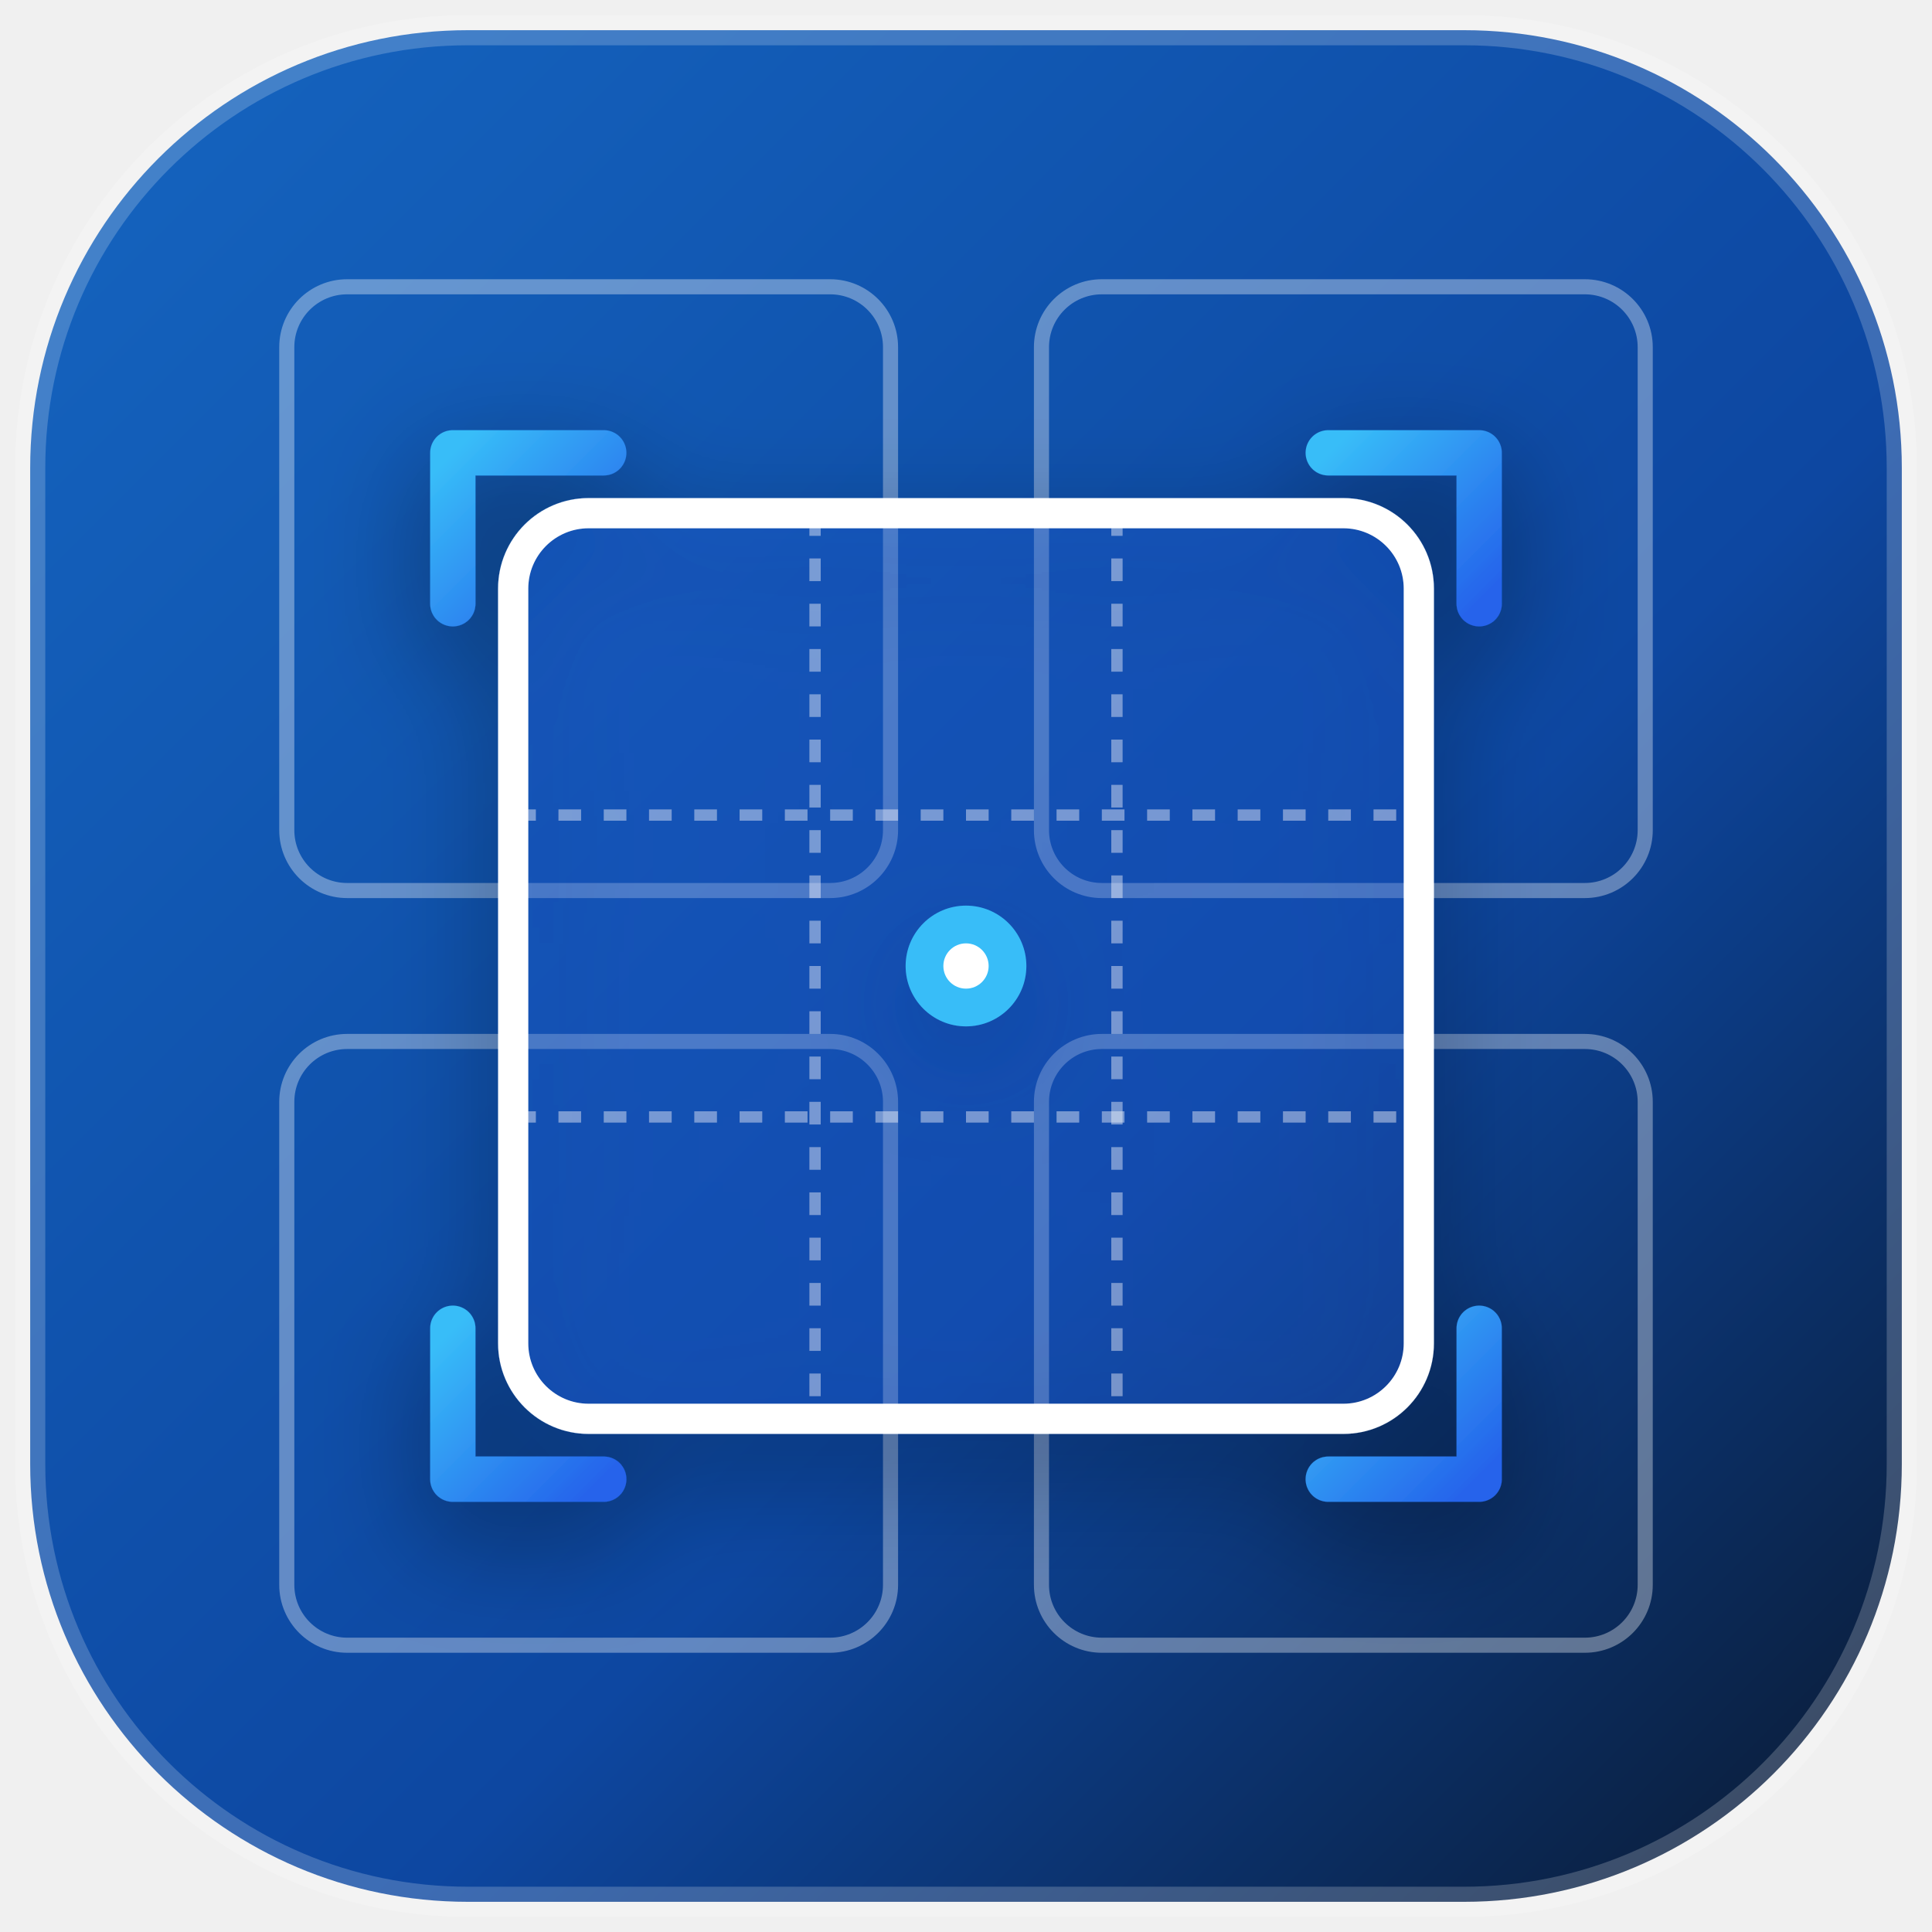
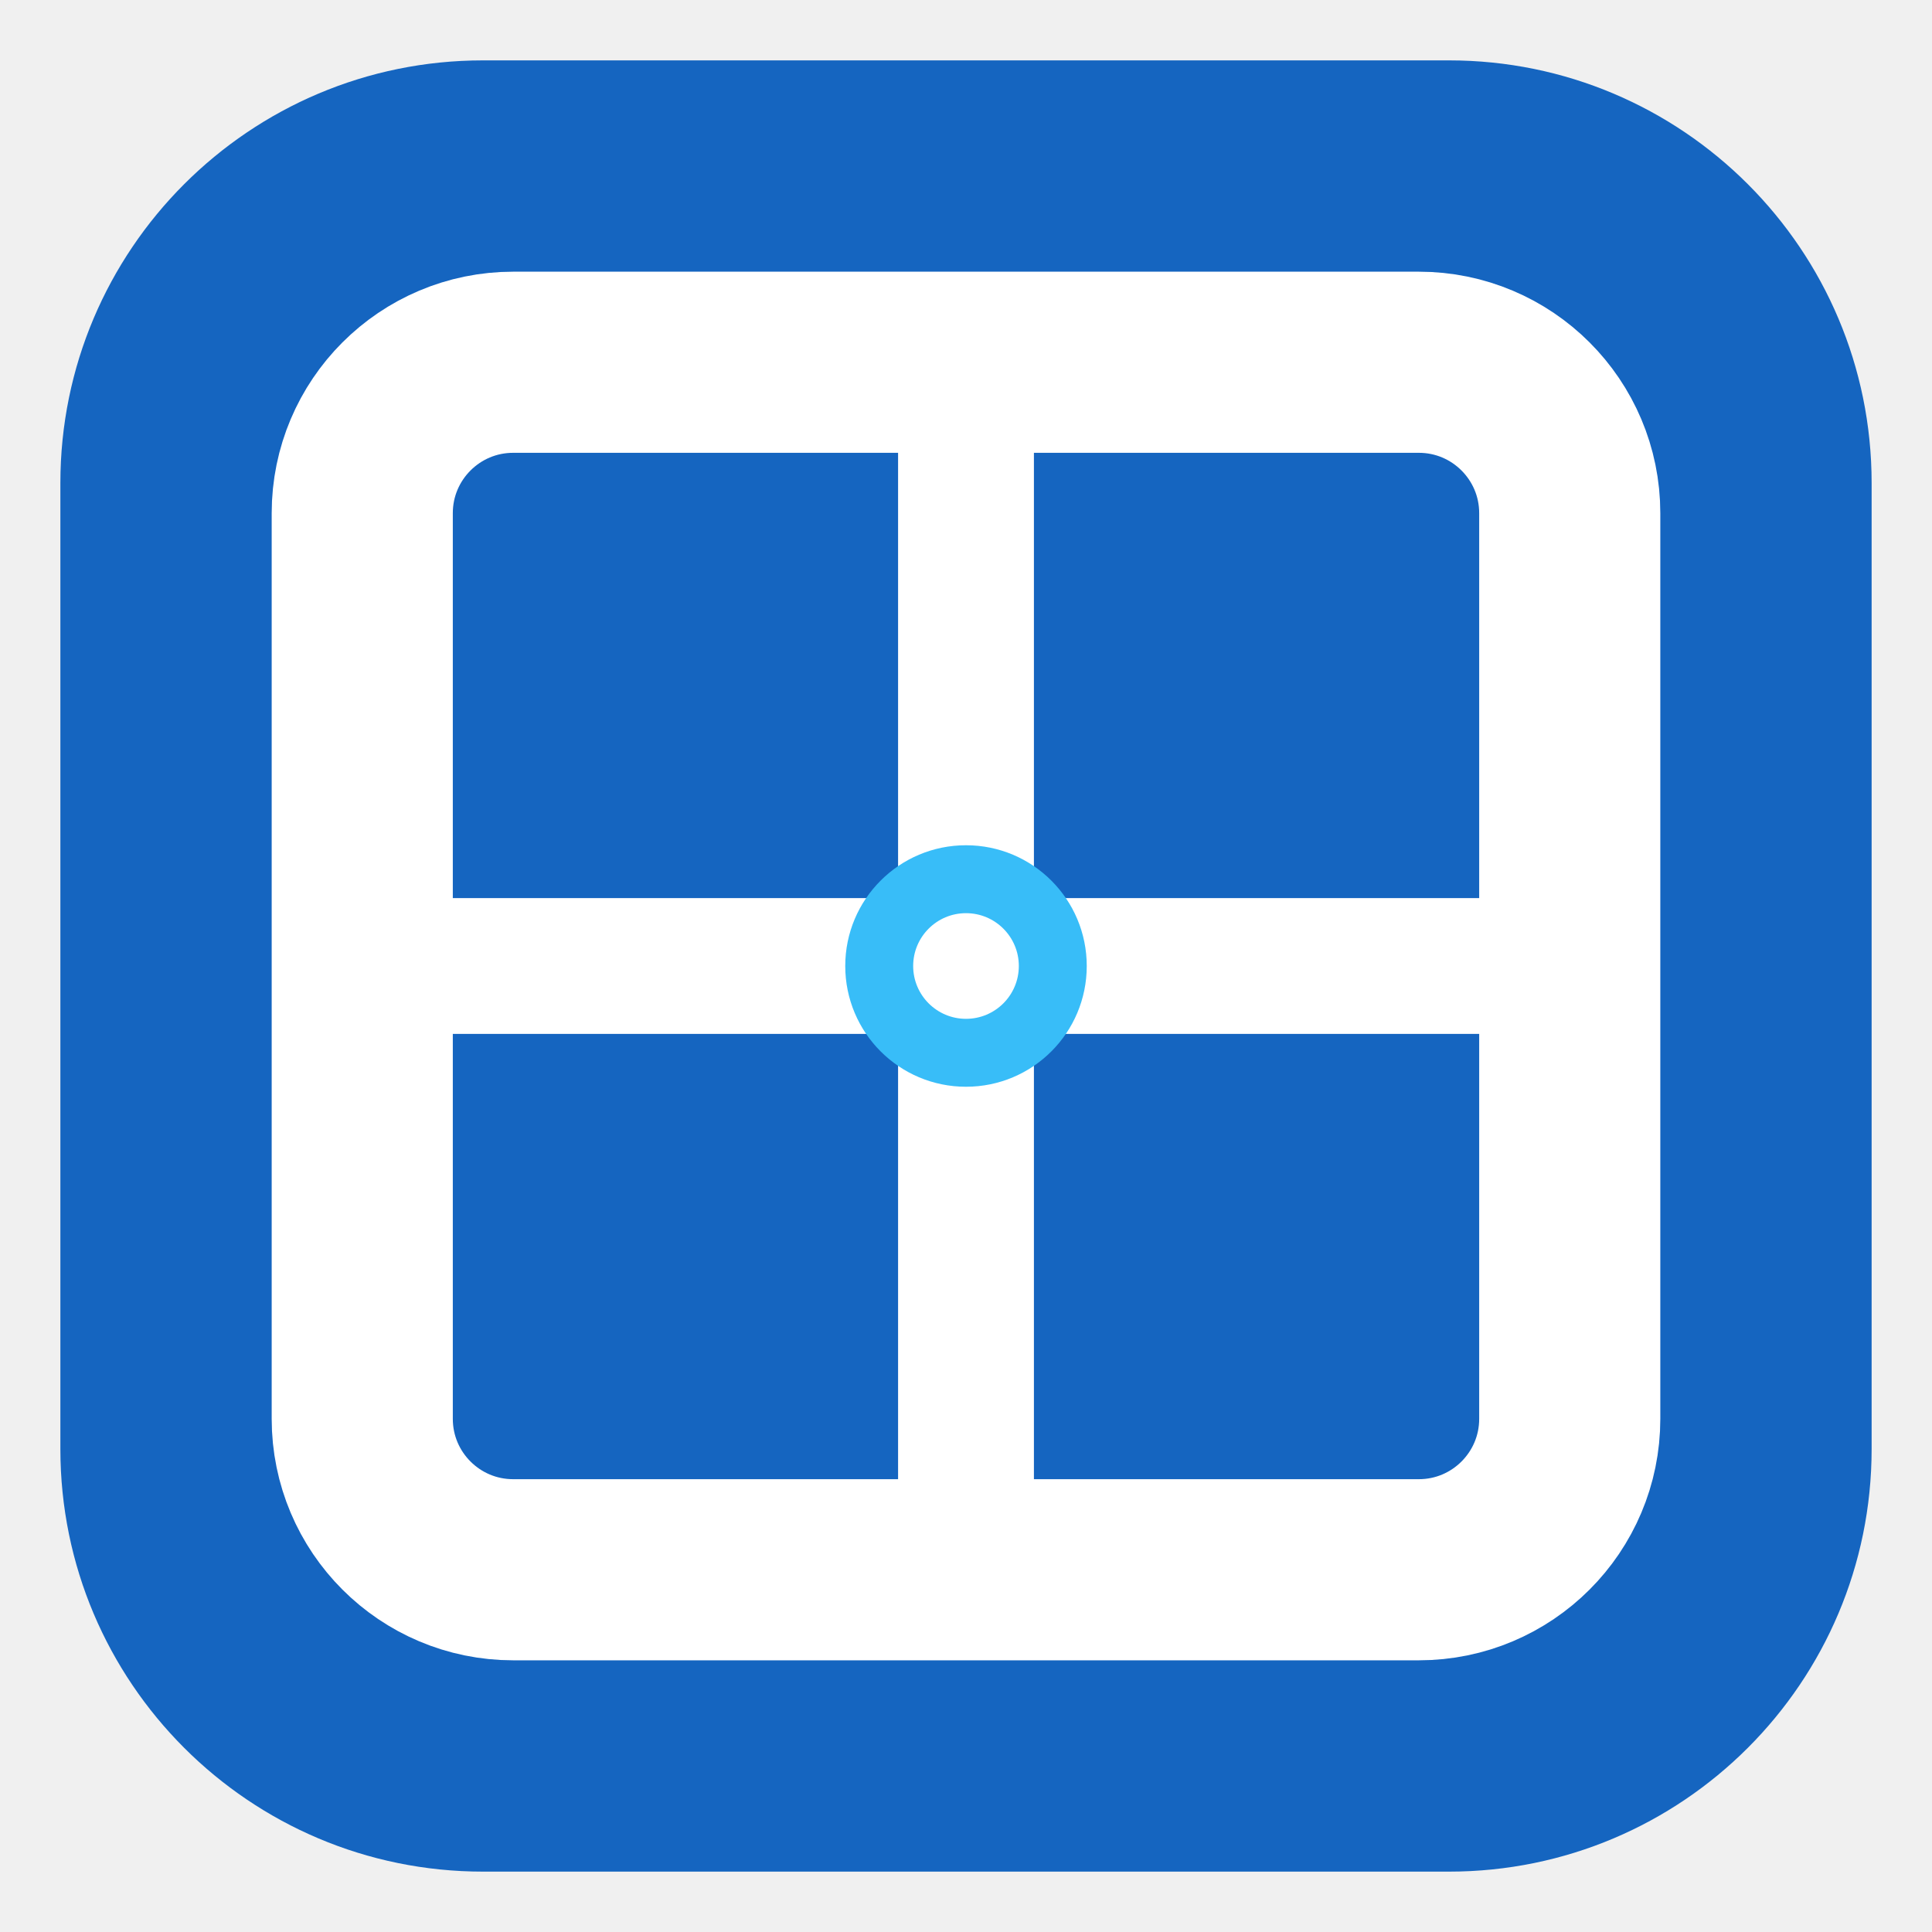
<svg xmlns="http://www.w3.org/2000/svg" viewBox="0 0 512 512" width="100%" height="100%">
-   <defs>
-     <linearGradient id="bgGrad" x1="0%" y1="0%" x2="100%" y2="100%">
-       <stop offset="0%" stop-color="#1565c0" />
-       <stop offset="60%" stop-color="#0d47a1" />
-       <stop offset="100%" stop-color="#0a192f" />
-     </linearGradient>
-     <linearGradient id="accentGrad" x1="0%" y1="0%" x2="100%" y2="100%">
-       <stop offset="0%" stop-color="#38bdf8" />
-       <stop offset="100%" stop-color="#2563eb" />
-     </linearGradient>
-     <filter id="boxShadow" x="-20%" y="-20%" width="140%" height="140%">
-       <feDropShadow dx="0" dy="10" stdDeviation="14" flood-color="#000000" flood-opacity="0.45" />
-     </filter>
-   </defs>
-   <rect x="8" y="8" width="496" height="496" rx="116" ry="116" fill="url(#bgGrad)" stroke="rgba(255, 255, 255, 0.2)" stroke-width="8" />
-   <g opacity="0.35" fill="none" stroke="#ffffff" stroke-width="4">
-     <rect x="76" y="76" width="160" height="160" rx="16" />
-     <rect x="276" y="76" width="160" height="160" rx="16" />
-     <rect x="76" y="276" width="160" height="160" rx="16" />
-     <rect x="276" y="276" width="160" height="160" rx="16" />
-   </g>
-   <g filter="url(#boxShadow)">
-     <rect x="136" y="136" width="240" height="240" rx="20" fill="rgba(37, 99, 235, 0.25)" stroke="#ffffff" stroke-width="8" />
-     <line x1="216" y1="136" x2="216" y2="376" stroke="rgba(255, 255, 255, 0.4)" stroke-width="3" stroke-dasharray="6,6" />
-     <line x1="296" y1="136" x2="296" y2="376" stroke="rgba(255, 255, 255, 0.4)" stroke-width="3" stroke-dasharray="6,6" />
-     <line x1="136" y1="216" x2="376" y2="216" stroke="rgba(255, 255, 255, 0.4)" stroke-width="3" stroke-dasharray="6,6" />
-     <line x1="136" y1="296" x2="376" y2="296" stroke="rgba(255, 255, 255, 0.4)" stroke-width="3" stroke-dasharray="6,6" />
-     <path d="M 120 160 L 120 120 L 160 120" fill="none" stroke="url(#accentGrad)" stroke-width="12" stroke-linecap="round" stroke-linejoin="round" />
-     <path d="M 352 120 L 392 120 L 392 160" fill="none" stroke="url(#accentGrad)" stroke-width="12" stroke-linecap="round" stroke-linejoin="round" />
-     <path d="M 120 352 L 120 392 L 160 392" fill="none" stroke="url(#accentGrad)" stroke-width="12" stroke-linecap="round" stroke-linejoin="round" />
-     <path d="M 352 392 L 392 392 L 392 352" fill="none" stroke="url(#accentGrad)" stroke-width="12" stroke-linecap="round" stroke-linejoin="round" />
-     <circle cx="256" cy="256" r="16" fill="#38bdf8" />
-     <circle cx="256" cy="256" r="6" fill="#ffffff" />
-   </g>
+   <rect x="16" y="16" width="480" height="480" rx="112" ry="112" fill="#1565c0" />
+   <rect x="96" y="96" width="320" height="320" rx="40" fill="none" stroke="#ffffff" stroke-width="48" />
+   <line x1="256" y1="120" x2="256" y2="392" stroke="#ffffff" stroke-width="36" stroke-linecap="round" />
+   <line x1="120" y1="256" x2="392" y2="256" stroke="#ffffff" stroke-width="36" stroke-linecap="round" />
+   <circle cx="256" cy="256" r="32" fill="#38bdf8" />
+   <circle cx="256" cy="256" r="14" fill="#ffffff" />
</svg>
